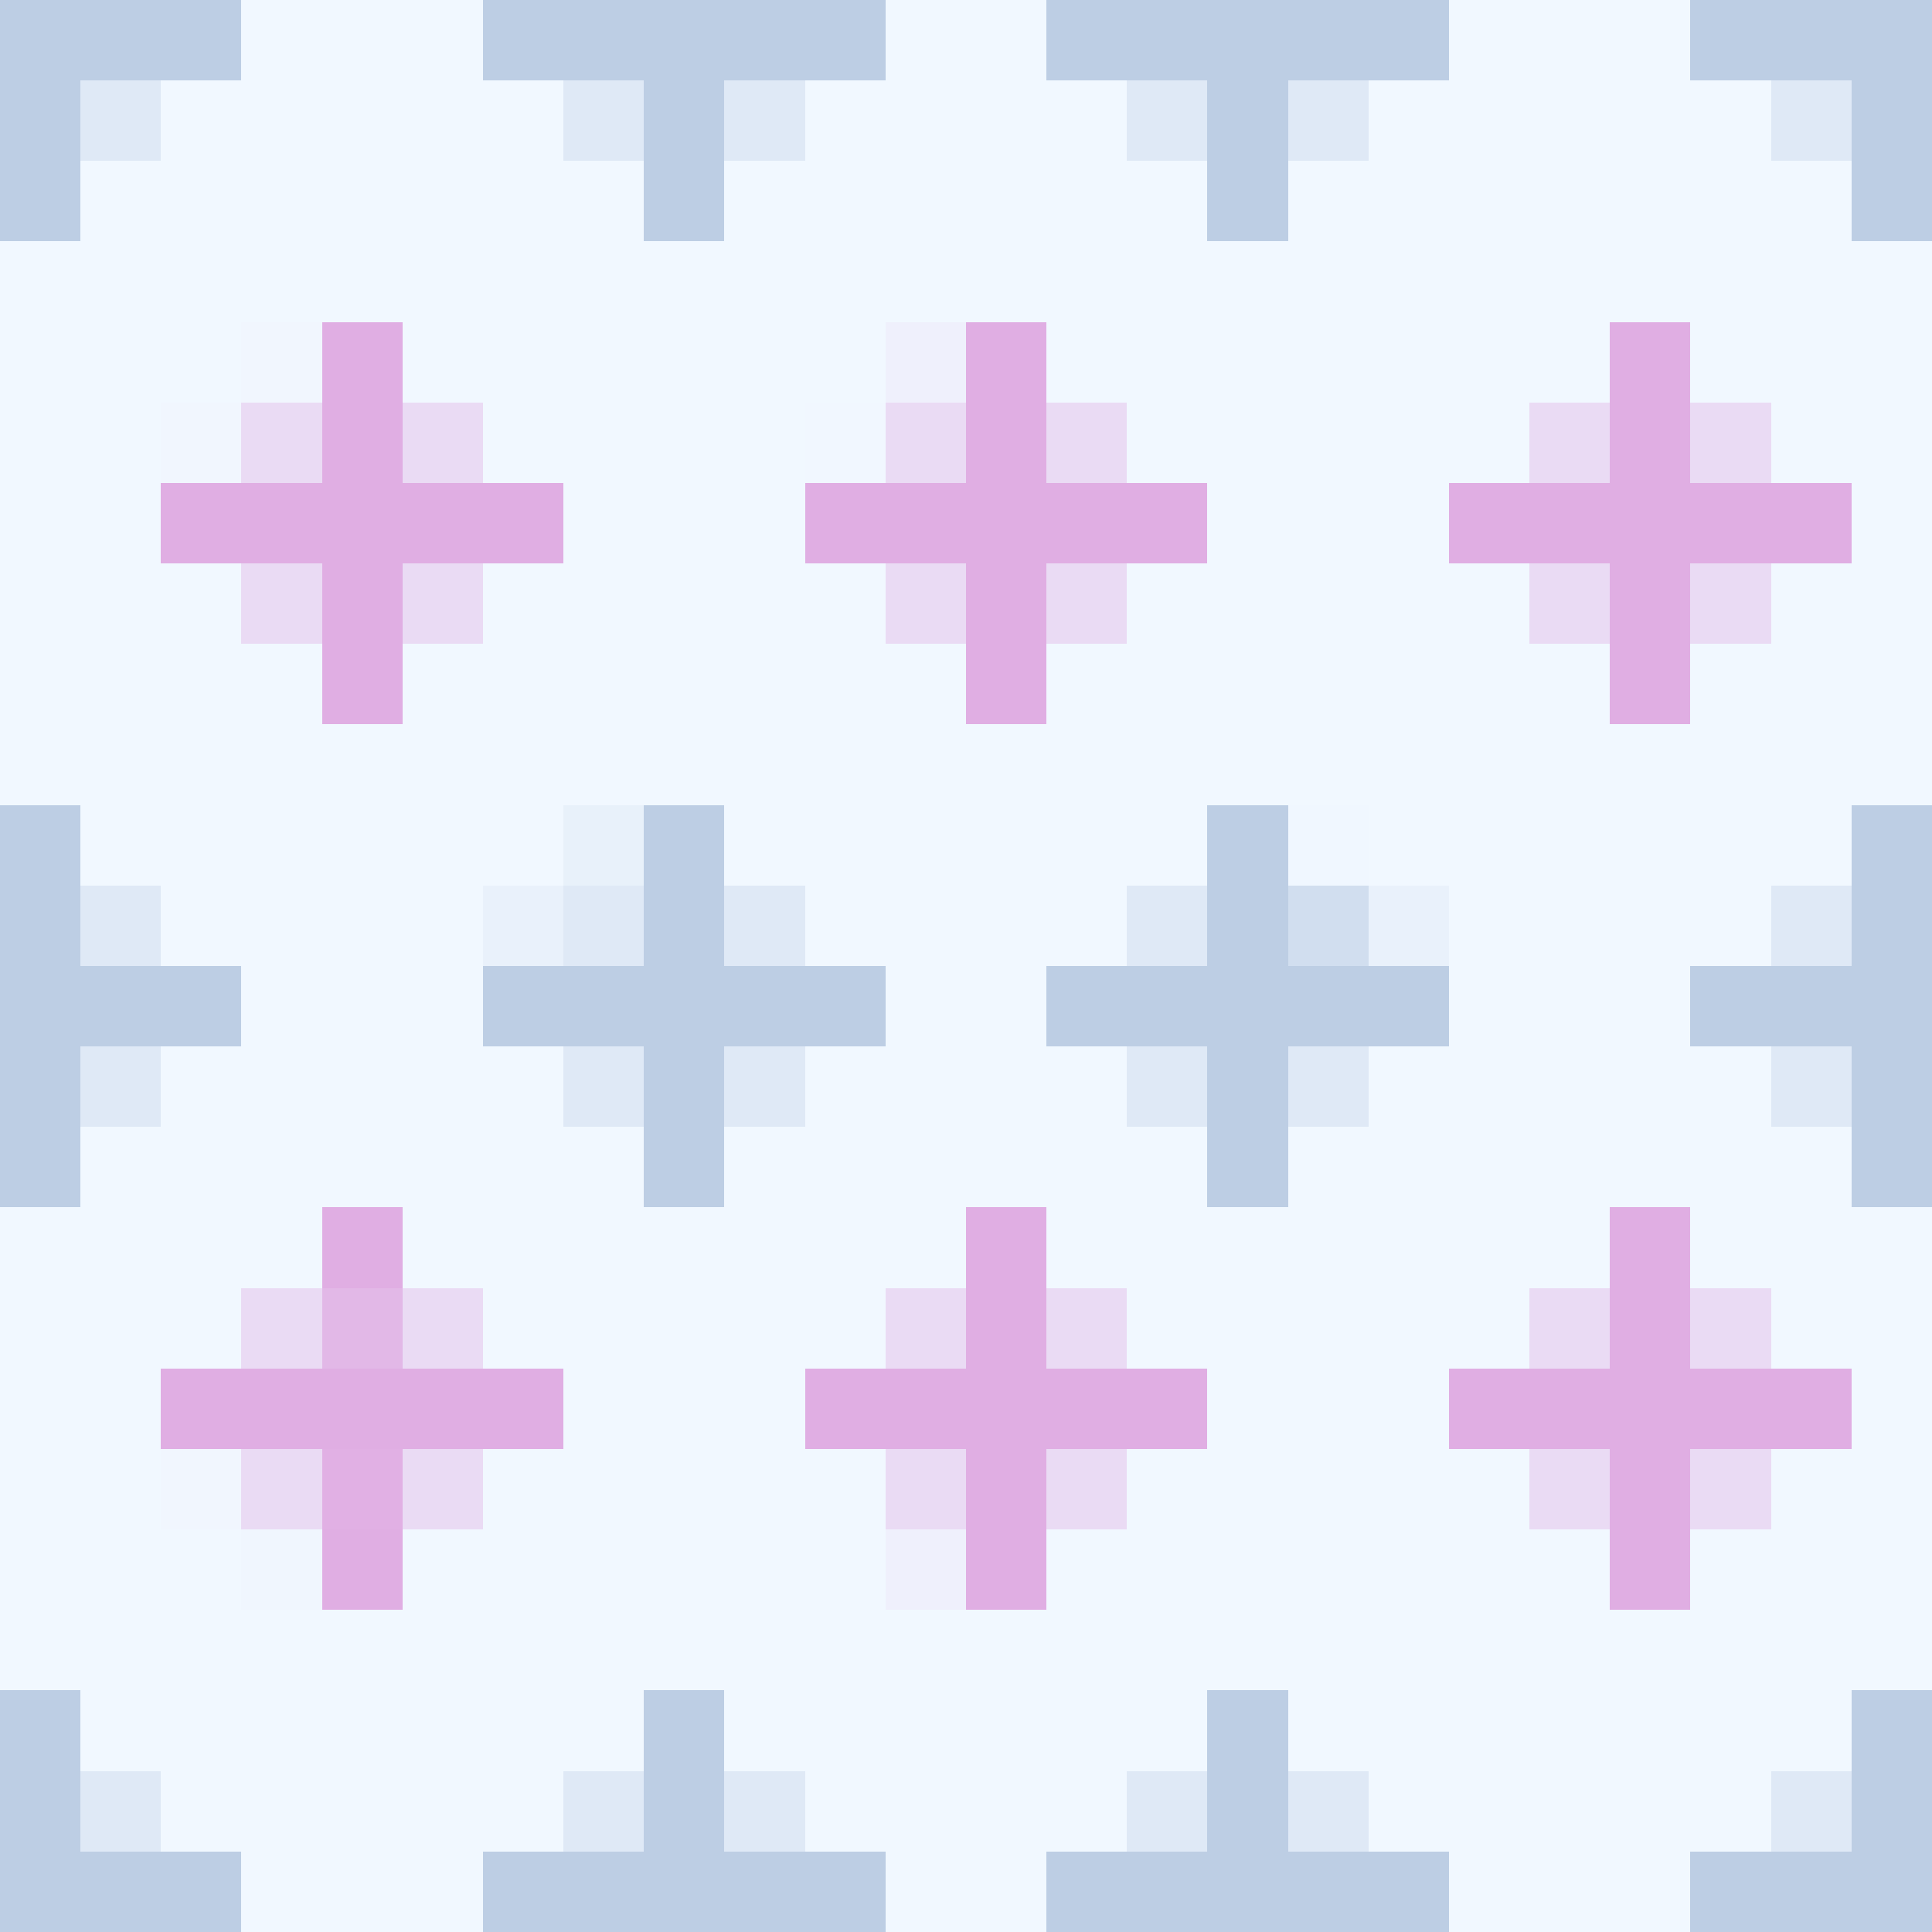
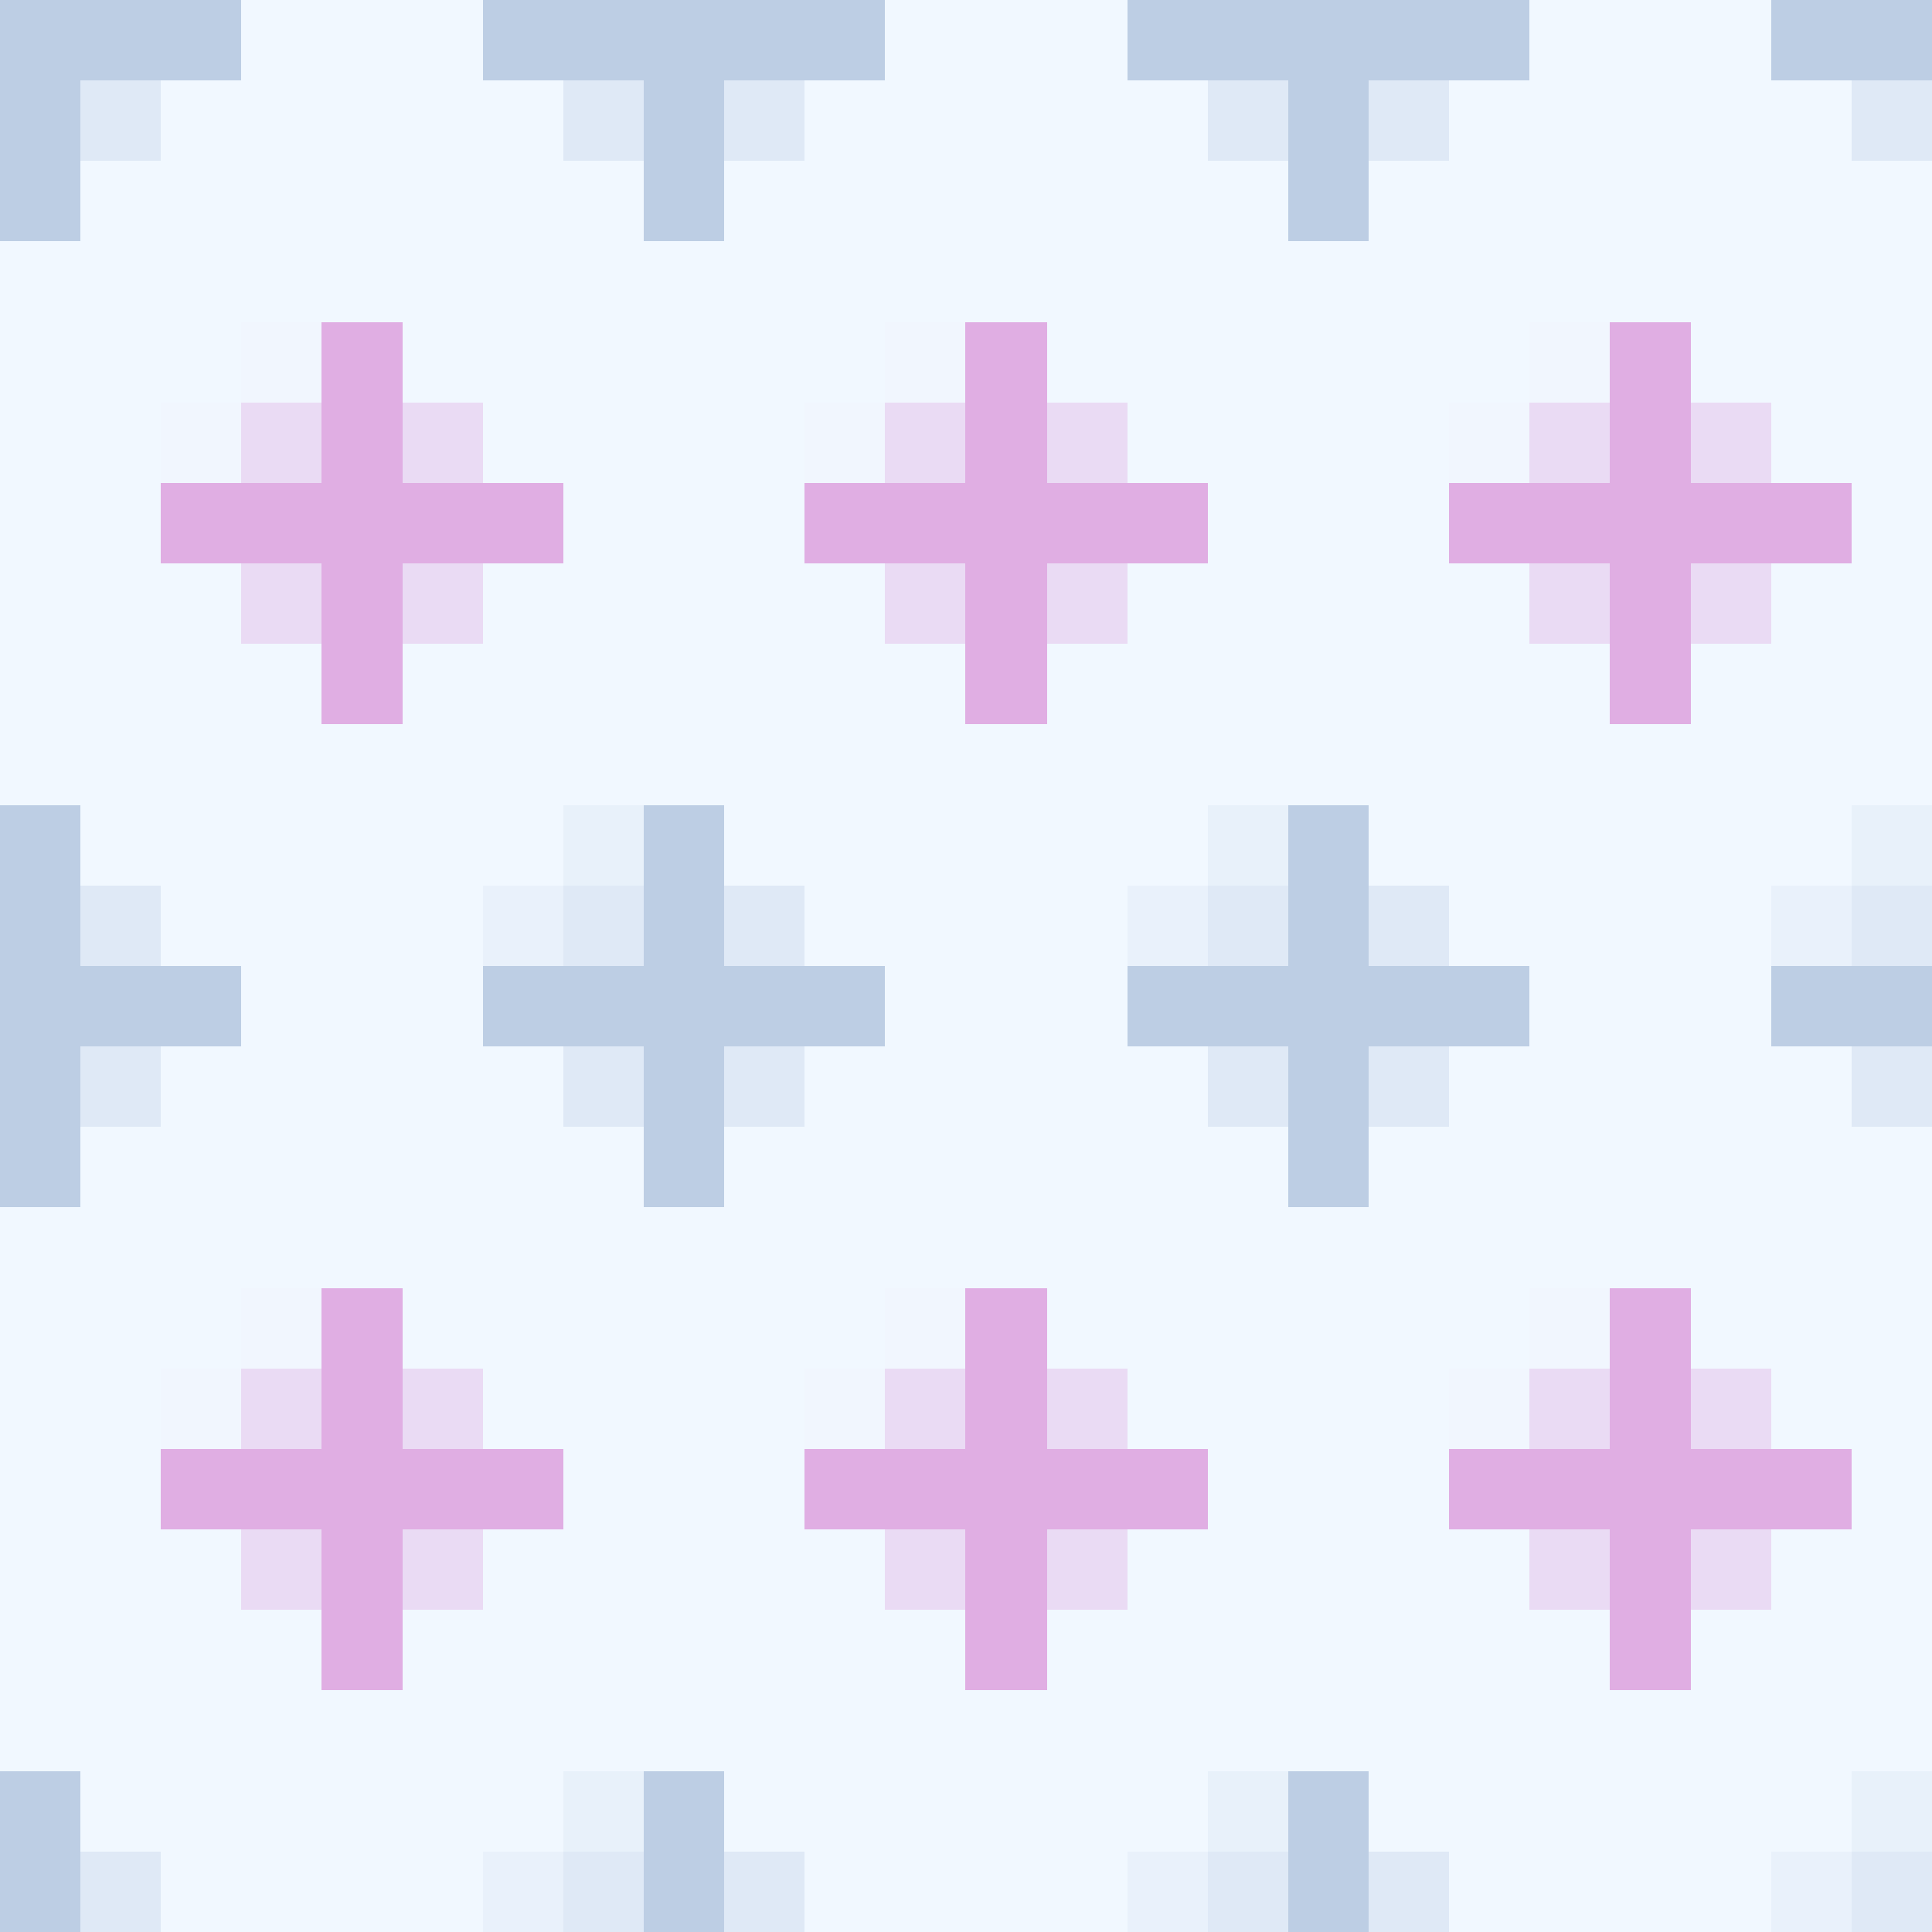
<svg xmlns="http://www.w3.org/2000/svg" viewBox="0 0 24 24" shape-rendering="crispEdges">
-   <g id="bg">
-     <rect width="3" height="1" fill="#bdcee4" />
-     <rect x="6" width="5" height="1" fill="#bdcee4" />
-     <rect x="13" width="5" height="1" fill="#bdcee4" />
-     <rect x="21" width="3" height="1" fill="#bdcee4" />
-     <rect y="1" width="1" height="2" fill="#bdcee4" />
-     <rect x="8" y="1" width="1" height="2" fill="#bdcee4" />
-     <rect x="15" y="1" width="1" height="2" fill="#bdcee4" />
-     <rect x="23" y="1" width="1" height="2" fill="#bdcee4" />
-     <rect y="10" width="1" height="5" fill="#bdcee4" />
-     <rect x="8" y="10" width="1" height="5" fill="#bdcee4" />
-     <rect x="15" y="10" width="1" height="5" fill="#bdcee4" />
-     <rect x="23" y="10" width="1" height="5" fill="#bdcee4" />
-     <rect x="1" y="12" width="2" height="1" fill="#bdcee4" />
-     <rect x="6" y="12" width="2" height="1" fill="#bdcee4" />
-     <rect x="9" y="12" width="2" height="1" fill="#bdcee4" />
-     <rect x="13" y="12" width="2" height="1" fill="#bdcee4" />
-     <rect x="16" y="12" width="2" height="1" fill="#bdcee4" />
-     <rect x="21" y="12" width="2" height="1" fill="#bdcee4" />
-     <rect y="21" width="1" height="3" fill="#bdcee4" />
-     <rect x="8" y="21" width="1" height="3" fill="#bdcee4" />
-     <rect x="15" y="21" width="1" height="3" fill="#bdcee4" />
-     <rect x="23" y="21" width="1" height="3" fill="#bdcee4" />
-     <rect x="1" y="23" width="2" height="1" fill="#bdcee4" />
-     <rect x="6" y="23" width="2" height="1" fill="#bdcee4" />
-     <rect x="9" y="23" width="2" height="1" fill="#bdcee4" />
-     <rect x="13" y="23" width="2" height="1" fill="#bdcee4" />
-     <rect x="16" y="23" width="2" height="1" fill="#bdcee4" />
-     <rect x="21" y="23" width="2" height="1" fill="#bdcee4" />
-     <rect x="3" width="3" height="4" fill="#f1f8ff" />
-     <rect x="11" width="2" height="4" fill="#f1f8ff" />
-     <rect x="18" width="3" height="4" fill="#f1f8ff" />
-     <rect x="2" y="1" width="1" height="4" fill="#f1f8ff" />
-     <rect x="6" y="1" width="1" height="5" fill="#f1f8ff" />
-     <rect x="10" y="1" width="1" height="4" fill="#f1f8ff" />
-     <rect x="13" y="1" width="1" height="4" fill="#f1f8ff" />
-     <rect x="17" y="1" width="1" height="10" fill="#f1f8ff" />
-     <rect x="21" y="1" width="1" height="4" fill="#f1f8ff" />
-     <rect x="1" y="2" width="1" height="9" fill="#f1f8ff" />
-     <rect x="7" y="2" width="1" height="8" fill="#f1f8ff" />
-     <rect x="9" y="2" width="1" height="9" fill="#f1f8ff" />
-     <rect x="14" y="2" width="1" height="4" fill="#f1f8ff" />
-     <rect x="16" y="2" width="1" height="8" fill="#f1f8ff" />
-     <rect x="22" y="2" width="1" height="4" fill="#f1f8ff" />
-     <rect y="3" width="1" height="7" fill="#f1f8ff" />
-     <rect x="8" y="3" width="1" height="7" fill="#f1f8ff" />
-     <rect x="15" y="3" width="1" height="7" fill="#f1f8ff" />
-     <rect x="23" y="3" width="1" height="7" fill="#f1f8ff" />
-     <rect x="5" y="4" width="1" height="1" fill="#f1f8ff" />
-     <rect x="18" y="4" width="2" height="1" fill="#f1f8ff" />
-     <rect x="18" y="5" width="1" height="1" fill="#f1f8ff" />
-     <rect x="2" y="7" width="1" height="5" fill="#f1f8ff" />
-     <rect x="6" y="7" width="1" height="4" fill="#f1f8ff" />
-     <rect x="10" y="7" width="1" height="5" fill="#f1f8ff" />
-     <rect x="14" y="7" width="1" height="4" fill="#f1f8ff" />
-     <rect x="18" y="7" width="1" height="10" fill="#f1f8ff" />
-     <rect x="22" y="7" width="1" height="4" fill="#f1f8ff" />
-     <rect x="3" y="8" width="1" height="8" fill="#f1f8ff" />
-     <rect x="5" y="8" width="1" height="8" fill="#f1f8ff" />
-     <rect x="11" y="8" width="1" height="8" fill="#f1f8ff" />
-     <rect x="13" y="8" width="1" height="4" fill="#f1f8ff" />
-     <rect x="19" y="8" width="1" height="8" fill="#f1f8ff" />
-     <rect x="21" y="8" width="1" height="4" fill="#f1f8ff" />
-     <rect x="4" y="9" width="1" height="6" fill="#f1f8ff" />
-     <rect x="12" y="9" width="1" height="6" fill="#f1f8ff" />
-     <rect x="20" y="9" width="1" height="6" fill="#f1f8ff" />
-     <rect x="2" y="13" width="1" height="4" fill="#f1f8ff" />
-     <rect x="6" y="13" width="1" height="4" fill="#f1f8ff" />
-     <rect x="10" y="13" width="1" height="4" fill="#f1f8ff" />
-     <rect x="13" y="13" width="1" height="3" fill="#f1f8ff" />
-     <rect x="17" y="13" width="1" height="10" fill="#f1f8ff" />
-     <rect x="21" y="13" width="1" height="3" fill="#f1f8ff" />
-     <rect x="1" y="14" width="1" height="8" fill="#f1f8ff" />
-     <rect x="7" y="14" width="1" height="8" fill="#f1f8ff" />
-     <rect x="9" y="14" width="1" height="8" fill="#f1f8ff" />
-     <rect x="14" y="14" width="1" height="3" fill="#f1f8ff" />
-     <rect x="16" y="14" width="1" height="8" fill="#f1f8ff" />
-     <rect x="22" y="14" width="1" height="3" fill="#f1f8ff" />
-     <rect y="15" width="1" height="6" fill="#f1f8ff" />
-     <rect x="8" y="15" width="1" height="6" fill="#f1f8ff" />
-     <rect x="15" y="15" width="1" height="6" fill="#f1f8ff" />
-     <rect x="23" y="15" width="1" height="6" fill="#f1f8ff" />
-     <rect x="6" y="18" width="1" height="5" fill="#f1f8ff" />
-     <rect x="10" y="18" width="1" height="5" fill="#f1f8ff" />
-     <rect x="14" y="18" width="1" height="4" fill="#f1f8ff" />
-     <rect x="18" y="18" width="1" height="6" fill="#f1f8ff" />
-     <rect x="22" y="18" width="1" height="4" fill="#f1f8ff" />
-     <rect x="2" y="19" width="1" height="4" fill="#f1f8ff" />
-     <rect x="5" y="19" width="1" height="5" fill="#f1f8ff" />
-     <rect x="13" y="19" width="1" height="4" fill="#f1f8ff" />
-     <rect x="19" y="19" width="1" height="5" fill="#f1f8ff" />
-     <rect x="21" y="19" width="1" height="4" fill="#f1f8ff" />
-     <rect x="3" y="20" width="2" height="4" fill="#f1f8ff" />
-     <rect x="11" y="20" width="2" height="4" fill="#f1f8ff" />
-     <rect x="20" y="20" width="1" height="4" fill="#f1f8ff" />
-     <rect x="1" y="1" width="1" height="1" fill="#dfe9f6" />
-     <rect x="7" y="1" width="1" height="1" fill="#dfe9f6" />
-     <rect x="9" y="1" width="1" height="1" fill="#dfe9f6" />
-     <rect x="14" y="1" width="1" height="1" fill="#dfe9f6" />
-     <rect x="16" y="1" width="1" height="1" fill="#dfe9f6" />
-     <rect x="22" y="1" width="1" height="1" fill="#dfe9f6" />
-     <rect x="1" y="11" width="1" height="1" fill="#dfe9f6" />
-     <rect x="7" y="11" width="1" height="1" fill="#dfe9f6" />
-     <rect x="9" y="11" width="1" height="1" fill="#dfe9f6" />
-     <rect x="14" y="11" width="1" height="1" fill="#dfe9f6" />
-     <rect x="22" y="11" width="1" height="1" fill="#dfe9f6" />
-     <rect x="1" y="13" width="1" height="1" fill="#dfe9f6" />
-     <rect x="7" y="13" width="1" height="1" fill="#dfe9f6" />
-     <rect x="9" y="13" width="1" height="1" fill="#dfe9f6" />
-     <rect x="14" y="13" width="1" height="1" fill="#dfe9f6" />
-     <rect x="16" y="13" width="1" height="1" fill="#dfe9f6" />
-     <rect x="22" y="13" width="1" height="1" fill="#dfe9f6" />
-     <rect x="1" y="22" width="1" height="1" fill="#dfe9f6" />
-     <rect x="7" y="22" width="1" height="1" fill="#dfe9f6" />
-     <rect x="9" y="22" width="1" height="1" fill="#dfe9f6" />
-     <rect x="14" y="22" width="1" height="1" fill="#dfe9f6" />
-     <rect x="16" y="22" width="1" height="1" fill="#dfe9f6" />
-     <rect x="22" y="22" width="1" height="1" fill="#dfe9f6" />
-     <rect x="3" y="4" width="1" height="1" fill="#f1f6fe" />
-     <rect x="2" y="5" width="1" height="1" fill="#f1f6fe" />
-     <rect x="2" y="18" width="1" height="1" fill="#f1f6fe" />
-     <rect x="4" y="4" width="1" height="5" fill="#e0aee3" />
-     <rect x="12" y="4" width="1" height="5" fill="#e0aee3" />
-     <rect x="20" y="4" width="1" height="5" fill="#e0aee3" />
-     <rect x="2" y="6" width="2" height="1" fill="#e0aee3" />
-     <rect x="5" y="6" width="2" height="1" fill="#e0aee3" />
-     <rect x="10" y="6" width="2" height="1" fill="#e0aee3" />
-     <rect x="13" y="6" width="2" height="1" fill="#e0aee3" />
-     <rect x="18" y="6" width="2" height="1" fill="#e0aee3" />
-     <rect x="21" y="6" width="2" height="1" fill="#e0aee3" />
-     <rect x="4" y="15" width="1" height="1" fill="#e0aee3" />
-     <rect x="12" y="15" width="1" height="5" fill="#e0aee3" />
-     <rect x="20" y="15" width="1" height="5" fill="#e0aee3" />
-     <rect x="2" y="17" width="5" height="1" fill="#e0aee3" />
-     <rect x="10" y="17" width="2" height="1" fill="#e0aee3" />
-     <rect x="13" y="17" width="2" height="1" fill="#e0aee3" />
-     <rect x="18" y="17" width="2" height="1" fill="#e0aee3" />
-     <rect x="21" y="17" width="2" height="1" fill="#e0aee3" />
-     <rect x="4" y="19" width="1" height="1" fill="#e0aee3" />
-     <rect x="11" y="4" width="1" height="1" fill="#eff0fc" />
-     <rect x="11" y="19" width="1" height="1" fill="#eff0fc" />
-     <rect x="3" y="5" width="1" height="1" fill="#eadbf4" />
-     <rect x="5" y="5" width="1" height="1" fill="#eadbf4" />
-     <rect x="11" y="5" width="1" height="1" fill="#eadbf4" />
-     <rect x="13" y="5" width="1" height="1" fill="#eadbf4" />
-     <rect x="19" y="5" width="1" height="1" fill="#eadbf4" />
-     <rect x="21" y="5" width="1" height="1" fill="#eadbf4" />
-     <rect x="3" y="7" width="1" height="1" fill="#eadbf4" />
-     <rect x="5" y="7" width="1" height="1" fill="#eadbf4" />
-     <rect x="11" y="7" width="1" height="1" fill="#eadbf4" />
-     <rect x="13" y="7" width="1" height="1" fill="#eadbf4" />
-     <rect x="19" y="7" width="1" height="1" fill="#eadbf4" />
-     <rect x="21" y="7" width="1" height="1" fill="#eadbf4" />
-     <rect x="3" y="16" width="1" height="1" fill="#eadbf4" />
-     <rect x="5" y="16" width="1" height="1" fill="#eadbf4" />
-     <rect x="11" y="16" width="1" height="1" fill="#eadbf4" />
-     <rect x="13" y="16" width="1" height="1" fill="#eadbf4" />
-     <rect x="19" y="16" width="1" height="1" fill="#eadbf4" />
-     <rect x="21" y="16" width="1" height="1" fill="#eadbf4" />
-     <rect x="3" y="18" width="1" height="1" fill="#eadbf4" />
-     <rect x="5" y="18" width="1" height="1" fill="#eadbf4" />
-     <rect x="11" y="18" width="1" height="1" fill="#eadbf4" />
-     <rect x="13" y="18" width="1" height="1" fill="#eadbf4" />
-     <rect x="19" y="18" width="1" height="1" fill="#eadbf4" />
-     <rect x="21" y="18" width="1" height="1" fill="#eadbf4" />
-     <rect x="10" y="5" width="1" height="1" fill="#f1f7ff" />
-     <rect x="7" y="10" width="1" height="1" fill="#e8f1fa" />
-     <rect x="16" y="10" width="1" height="1" fill="#f0f7ff" />
-     <rect x="6" y="11" width="1" height="1" fill="#e9f1fb" />
-     <rect x="17" y="11" width="1" height="1" fill="#e9f1fb" />
-     <rect x="16" y="11" width="1" height="1" fill="#d1deef" />
-     <rect x="4" y="16" width="1" height="1" fill="#e2b8e7" />
-     <rect x="4" y="18" width="1" height="1" fill="#e1b0e4" />
-     <rect x="3" y="19" width="1" height="1" fill="#f0f6fe" />
-   </g>
+   <defs>
+     <pattern id="stars" patternUnits="userSpaceOnUse" width="8" height="12">
+       <rect x="0" y="0" width="3" height="1" fill="#BDCEE4" />
+       <rect x="6" y="0" width="2" height="1" fill="#BDCEE4" />
+       <rect x="0" y="1" width="1" height="2" fill="#BDCEE4" />
+       <rect x="7" y="1" width="1" height="2" fill="#BDCEE4" />
+       <rect x="0" y="10" width="1" height="2" fill="#BDCEE4" />
+       <rect x="7" y="10" width="1" height="2" fill="#BDCEE4" />
+       <rect x="1" y="11" width="2" height="1" fill="#BDCEE4" />
+       <rect x="6" y="11" width="2" height="1" fill="#BDCEE4" />
+       <rect x="3" y="0" width="3" height="4" fill="#F1F8FF" />
+       <rect x="2" y="1" width="1" height="4" fill="#F1F8FF" />
+       <rect x="6" y="1" width="1" height="5" fill="#F1F8FF" />
+       <rect x="1" y="2" width="1" height="9" fill="#F1F8FF" />
+       <rect x="7" y="2" width="1" height="8" fill="#F1F8FF" />
+       <rect x="0" y="3" width="1" height="7" fill="#F1F8FF" />
+       <rect x="5" y="4" width="1" height="1" fill="#F1F8FF" />
+       <rect x="2" y="7" width="1" height="5" fill="#F1F8FF" />
+       <rect x="6" y="7" width="1" height="4" fill="#F1F8FF" />
+       <rect x="3" y="8" width="1" height="4" fill="#F1F8FF" />
+       <rect x="5" y="8" width="1" height="4" fill="#F1F8FF" />
+       <rect x="4" y="9" width="1" height="3" fill="#F1F8FF" />
+       <rect x="4" y="4" width="1" height="5" fill="#E0AEE3" />
+       <rect x="2" y="6" width="2" height="1" fill="#E0AEE3" />
+       <rect x="5" y="6" width="2" height="1" fill="#E0AEE3" />
+       <rect x="1" y="1" width="1" height="1" fill="#DFE9F6" />
+       <rect x="7" y="1" width="1" height="1" fill="#DFE9F6" />
+       <rect x="1" y="11" width="1" height="1" fill="#DFE9F6" />
+       <rect x="7" y="11" width="1" height="1" fill="#DFE9F6" />
+       <rect x="3" y="4" width="1" height="1" fill="#F1F6FE" />
+       <rect x="2" y="5" width="1" height="1" fill="#F1F6FE" />
+       <rect x="3" y="5" width="1" height="1" fill="#EADBF4" />
+       <rect x="5" y="5" width="1" height="1" fill="#EADBF4" />
+       <rect x="3" y="7" width="1" height="1" fill="#EADBF4" />
+       <rect x="5" y="7" width="1" height="1" fill="#EADBF4" />
+       <rect x="7" y="10" width="1" height="1" fill="#E8F1FA" />
+       <rect x="6" y="11" width="1" height="1" fill="#E9F1FB" />
+     </pattern>
+   </defs>
+   <rect width="24" height="24" fill="url(#stars)" />
</svg>
